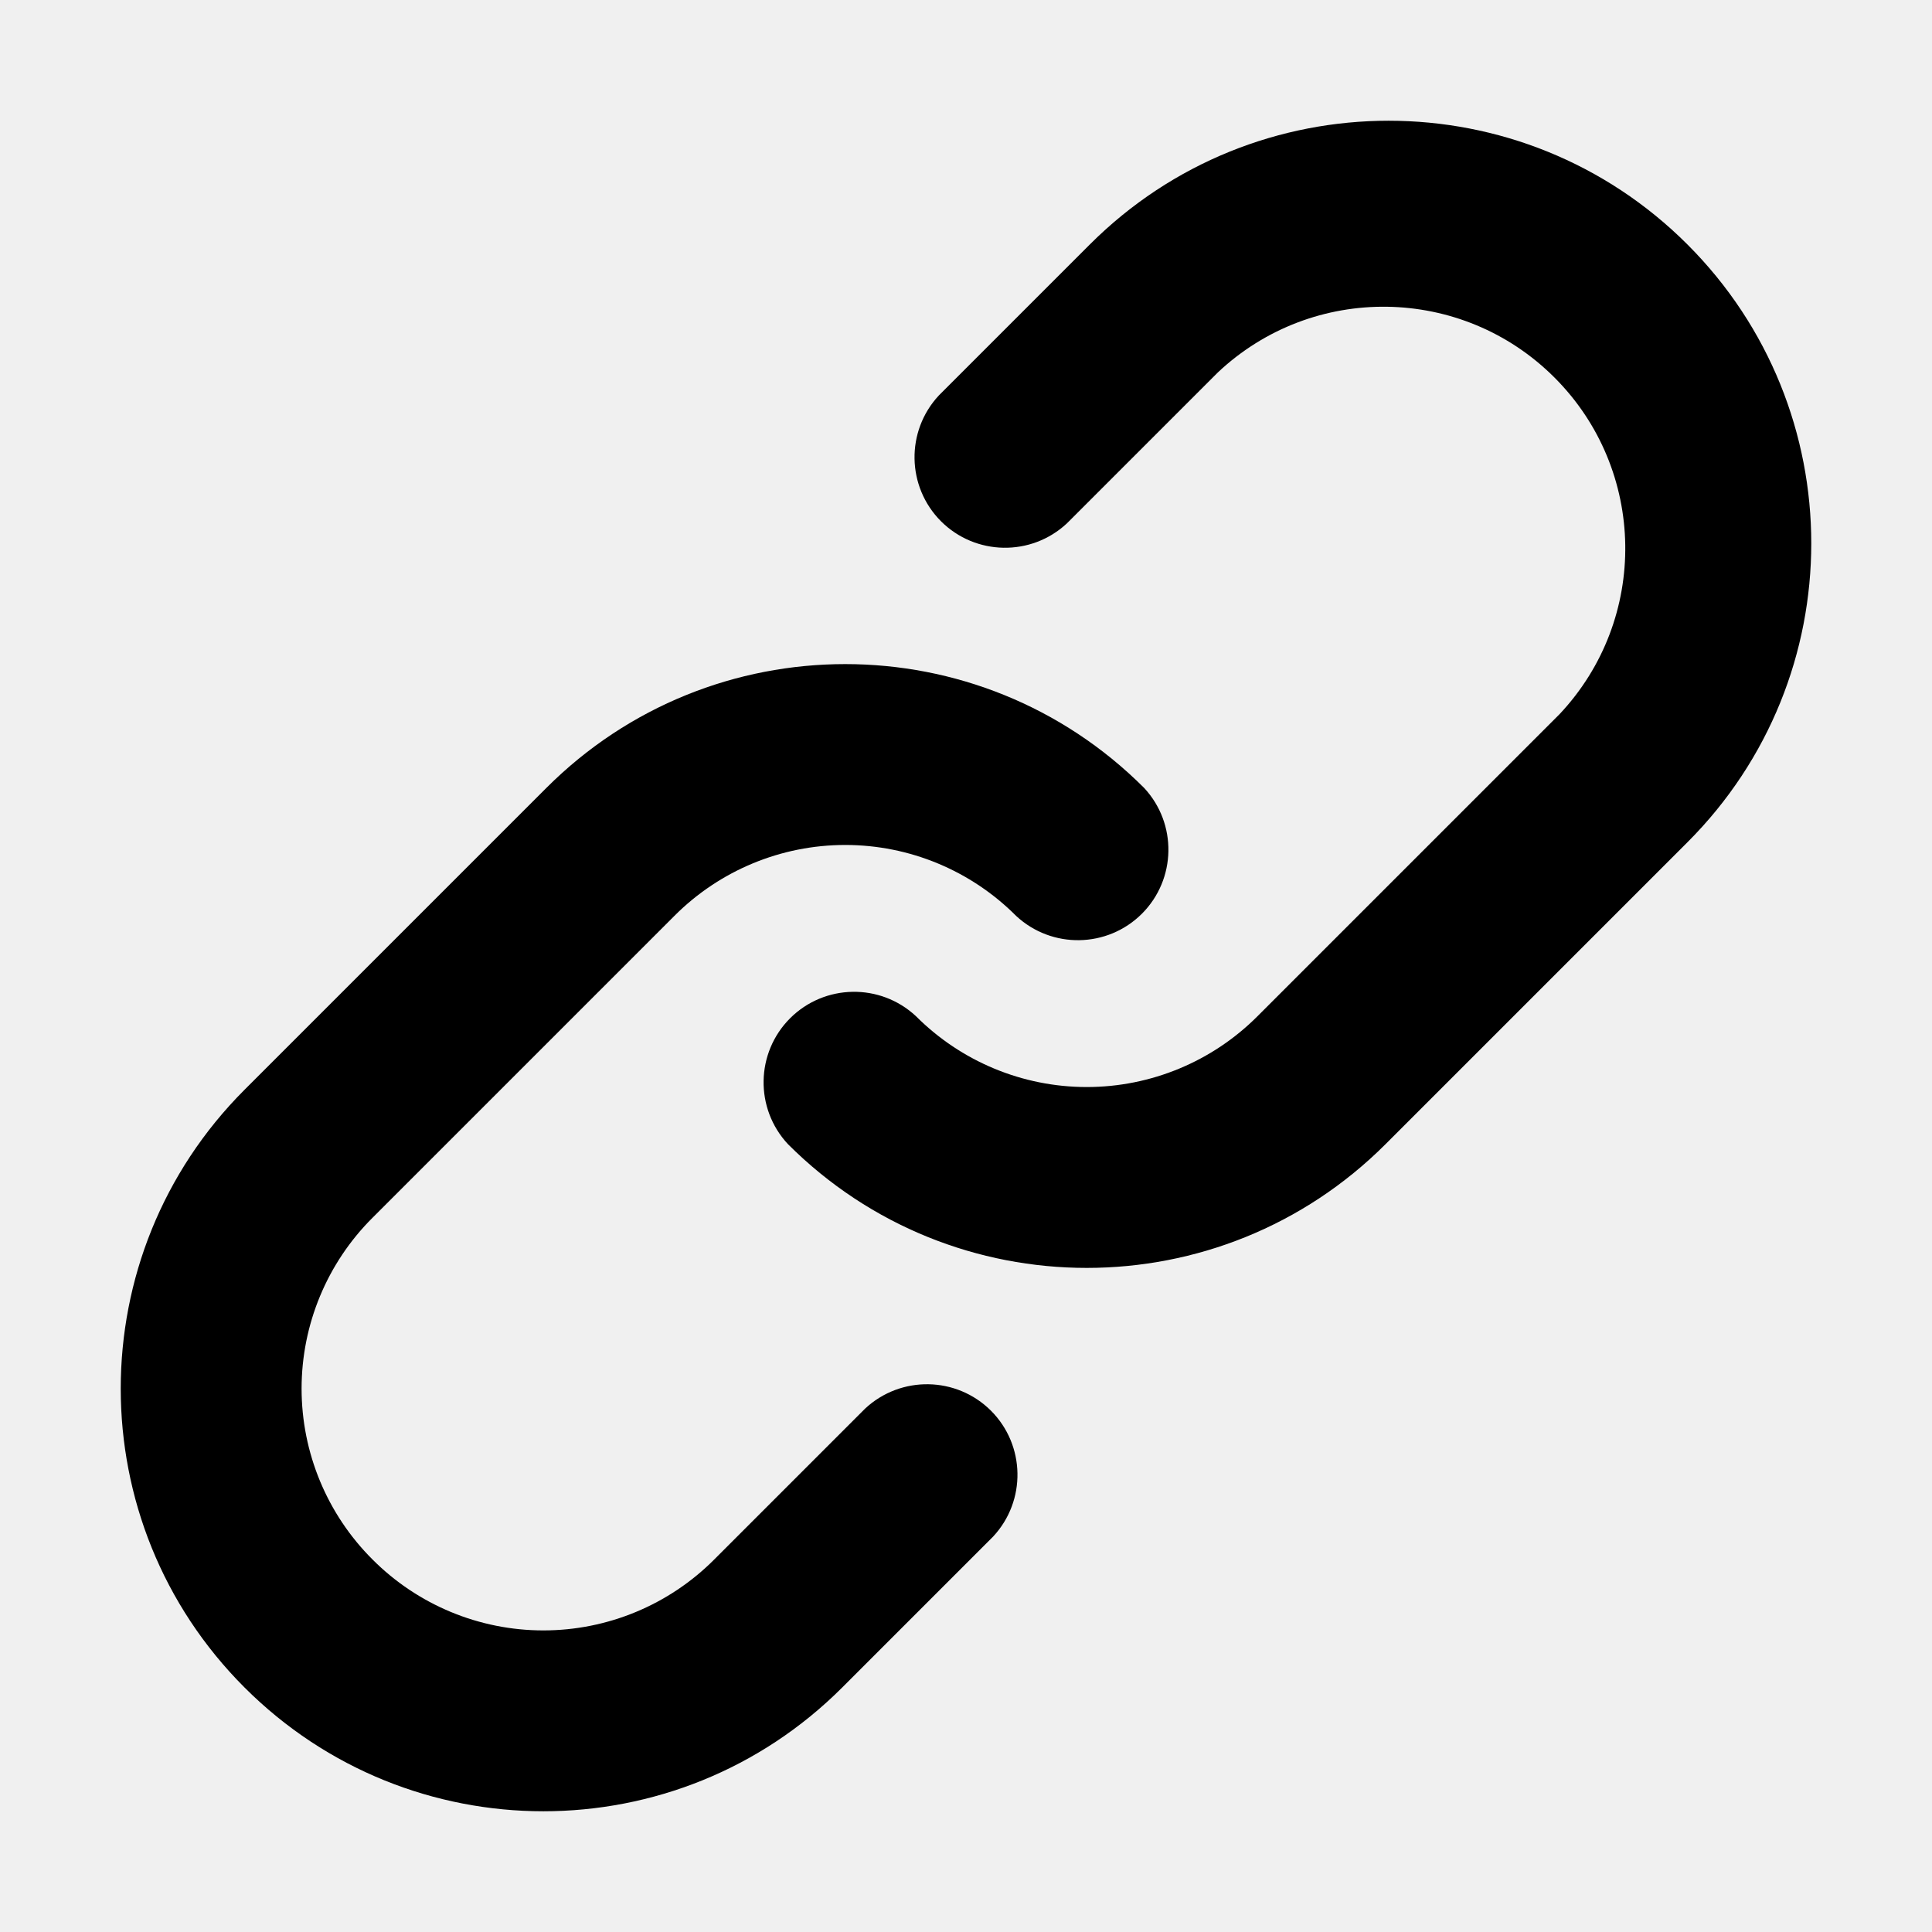
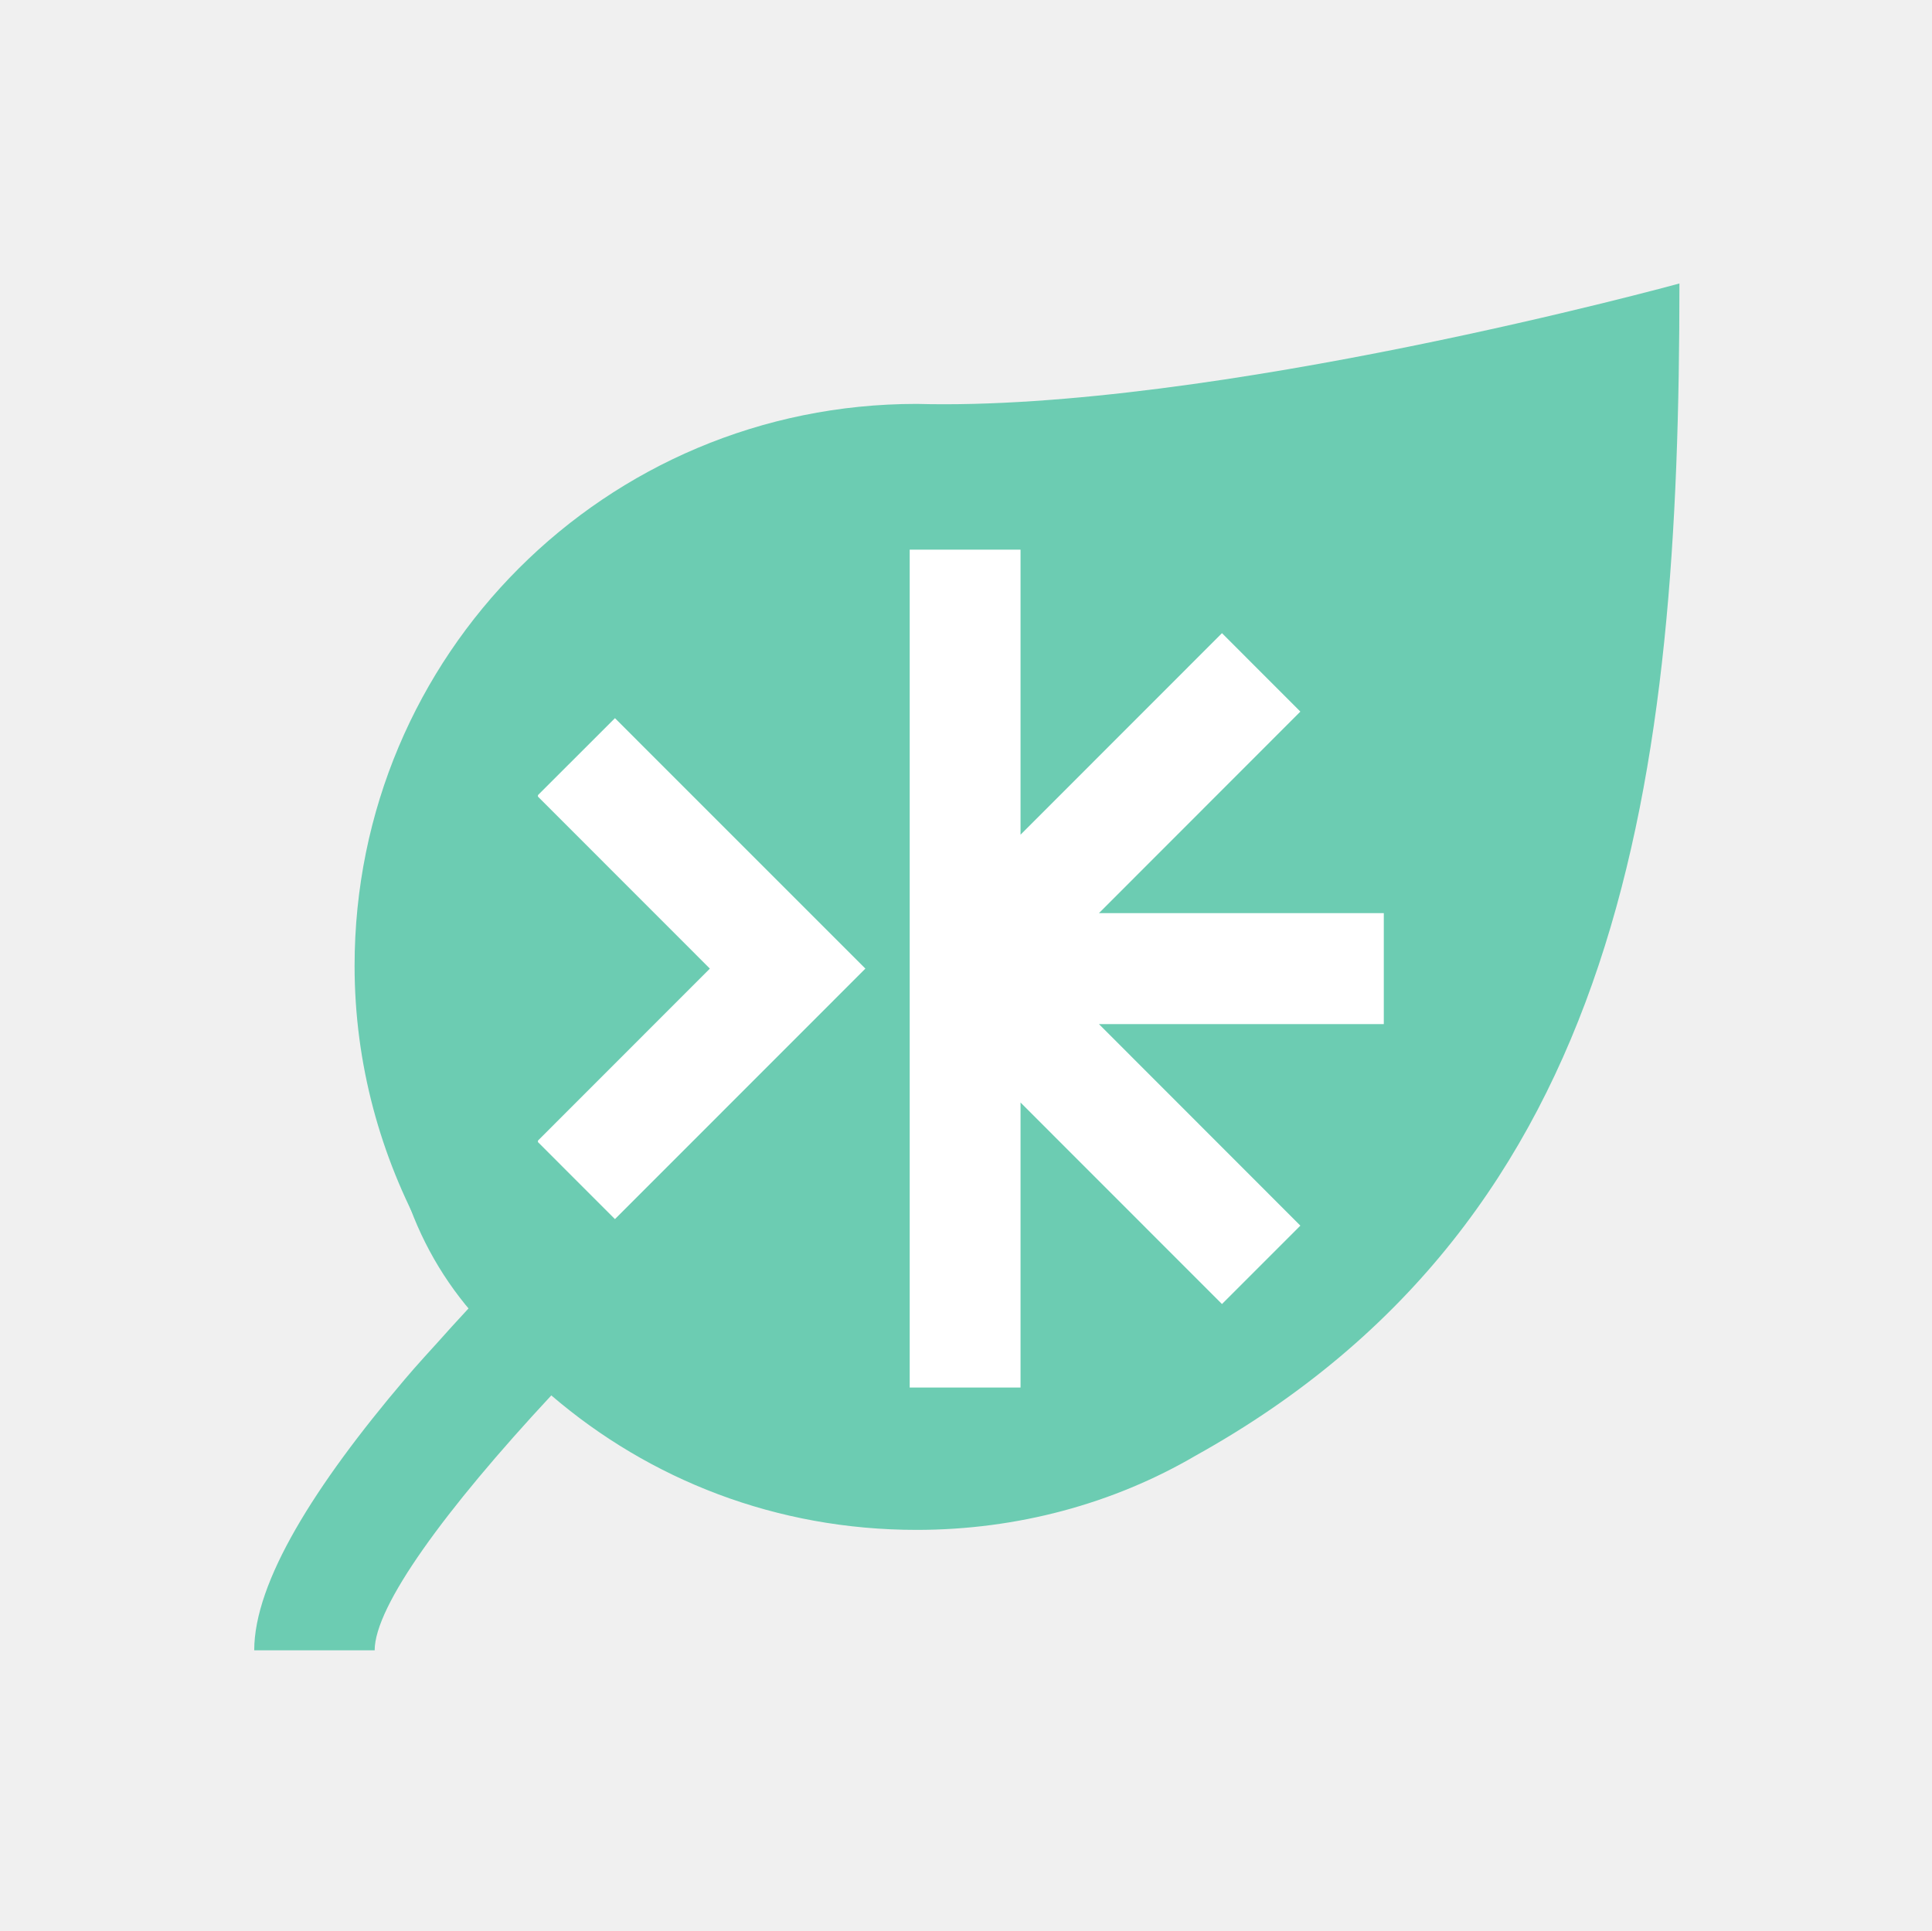
- <svg class="octicon octicon-link" viewBox="0 0 16 16" version="1.1" width="16" height="16" aria-hidden="true">
-   <path d="m7.775 3.275 1.25-1.25a3.5 3.5 0 1 1 4.95 4.95l-2.5 2.5a3.5 3.5 0 0 1-4.95 0 .751.751 0 0 1 .018-1.042.751.751 0 0 1 1.042-.018 1.998 1.998 0 0 0 2.83 0l2.5-2.5a2.002 2.002 0 0 0-2.83-2.83l-1.25 1.25a.751.751 0 0 1-1.042-.018.751.751 0 0 1-.018-1.042Zm-4.69 9.64a1.998 1.998 0 0 0 2.83 0l1.25-1.25a.751.751 0 0 1 1.042.018.751.751 0 0 1 .018 1.042l-1.25 1.25a3.5 3.5 0 1 1-4.95-4.95l2.5-2.5a3.5 3.5 0 0 1 4.95 0 .751.751 0 0 1-.018 1.042.751.751 0 0 1-1.042.018 1.998 1.998 0 0 0-2.83 0l-2.5 2.5a1.998 1.998 0 0 0 0 2.83Z" />
+ <svg xmlns="http://www.w3.org/2000/svg" width="2338" height="2337" xml:space="preserve" overflow="hidden">
+   <defs>
+     <clipPath id="clip0">
+       <rect x="1677" y="816" width="1064" height="1069" />
+     </clipPath>
+     <clipPath id="clip1">
+       <rect x="1677" y="816" width="1064" height="1069" />
+     </clipPath>
+   </defs>
+   <g transform="translate(-1026 -197)">
+     <g>
+       <path d="M1530.94 1680.16C1433.07 1455.33 1550.45 1187.45 1793.11 1081.82 2035.78 976.185 2311.83 1072.81 2409.69 1297.63 2507.56 1522.46 2390.18 1790.34 2147.52 1895.98 1904.86 2001.61 1628.81 1904.98 1530.94 1680.16Z" fill="#6CCCB2" fill-rule="evenodd" fill-opacity="1" />
+       <g>
+         <g>
+           <g>
+             <path d="M2135.27 685.833C1758.75 685.833 1455.1 989.479 1455.1 1366 1455.1 1485.03 1486.68 1596.77 1540.12 1693.94 1591.14 1640.5 1647.01 1587.05 1707.74 1528.75 1860.77 1385.43 2040.53 1239.68 2191.14 1132.8 2200.86 1125.51 2210.57 1120.65 2222.72 1120.65 2249.44 1120.65 2271.3 1142.52 2271.3 1169.24 2271.3 1186.24 2264.02 1198.39 2251.87 1208.1L2251.87 1208.1C2035.67 1363.57 1749.03 1604.06 1554.7 1822.68 1554.7 1822.68 1527.98 1851.83 1515.83 1866.41 1406.52 1995.15 1333.65 2111.75 1333.65 2194.35L1479.4 2194.35C1479.4 2140.9 1564.42 2024.3 1693.16 1885.84 1812.19 1987.87 1965.23 2048.6 2135.27 2048.6 2256.73 2048.6 2373.33 2017.02 2472.92 1958.72 2992.77 1669.65 3058.35 1137.66 3058.35 540.083 3058.35 540.083 2492.36 695.55 2135.27 685.833Z" fill="#6CCCB2" fill-rule="nonzero" fill-opacity="1" />
+           </g>
+         </g>
+       </g>
+       <g clip-path="url(#clip0)">
+         <g clip-path="url(#clip1)">
+           <path d="M2210.69 1631.39 2210.69 1765.53 1865.95 1765.53 2109.72 2009.3 2014.86 2104.11 1771.09 1860.39 1771.09 2205.08 1636.96 2205.08 1636.96 1191.79 1771.09 1191.79 1771.09 1536.49 2014.86 1292.77 2109.72 1387.62 1865.95 1631.39Z" fill="#FFFFFF" fill-rule="nonzero" fill-opacity="1" transform="matrix(1 0 0 1.00075 489.908 -330.425)" />
+           <path d="M1280.28 1395.57 1583.33 1698.44 1280.28 2001.4 1186.19 1907.35 1395.14 1698.44 1186.19 1489.53Z" fill="#FFFFFF" fill-rule="nonzero" fill-opacity="1" transform="matrix(1 0 0 1.00075 489.908 -330.425)" />
+         </g>
+       </g>
+     </g>
+   </g>
</svg>
